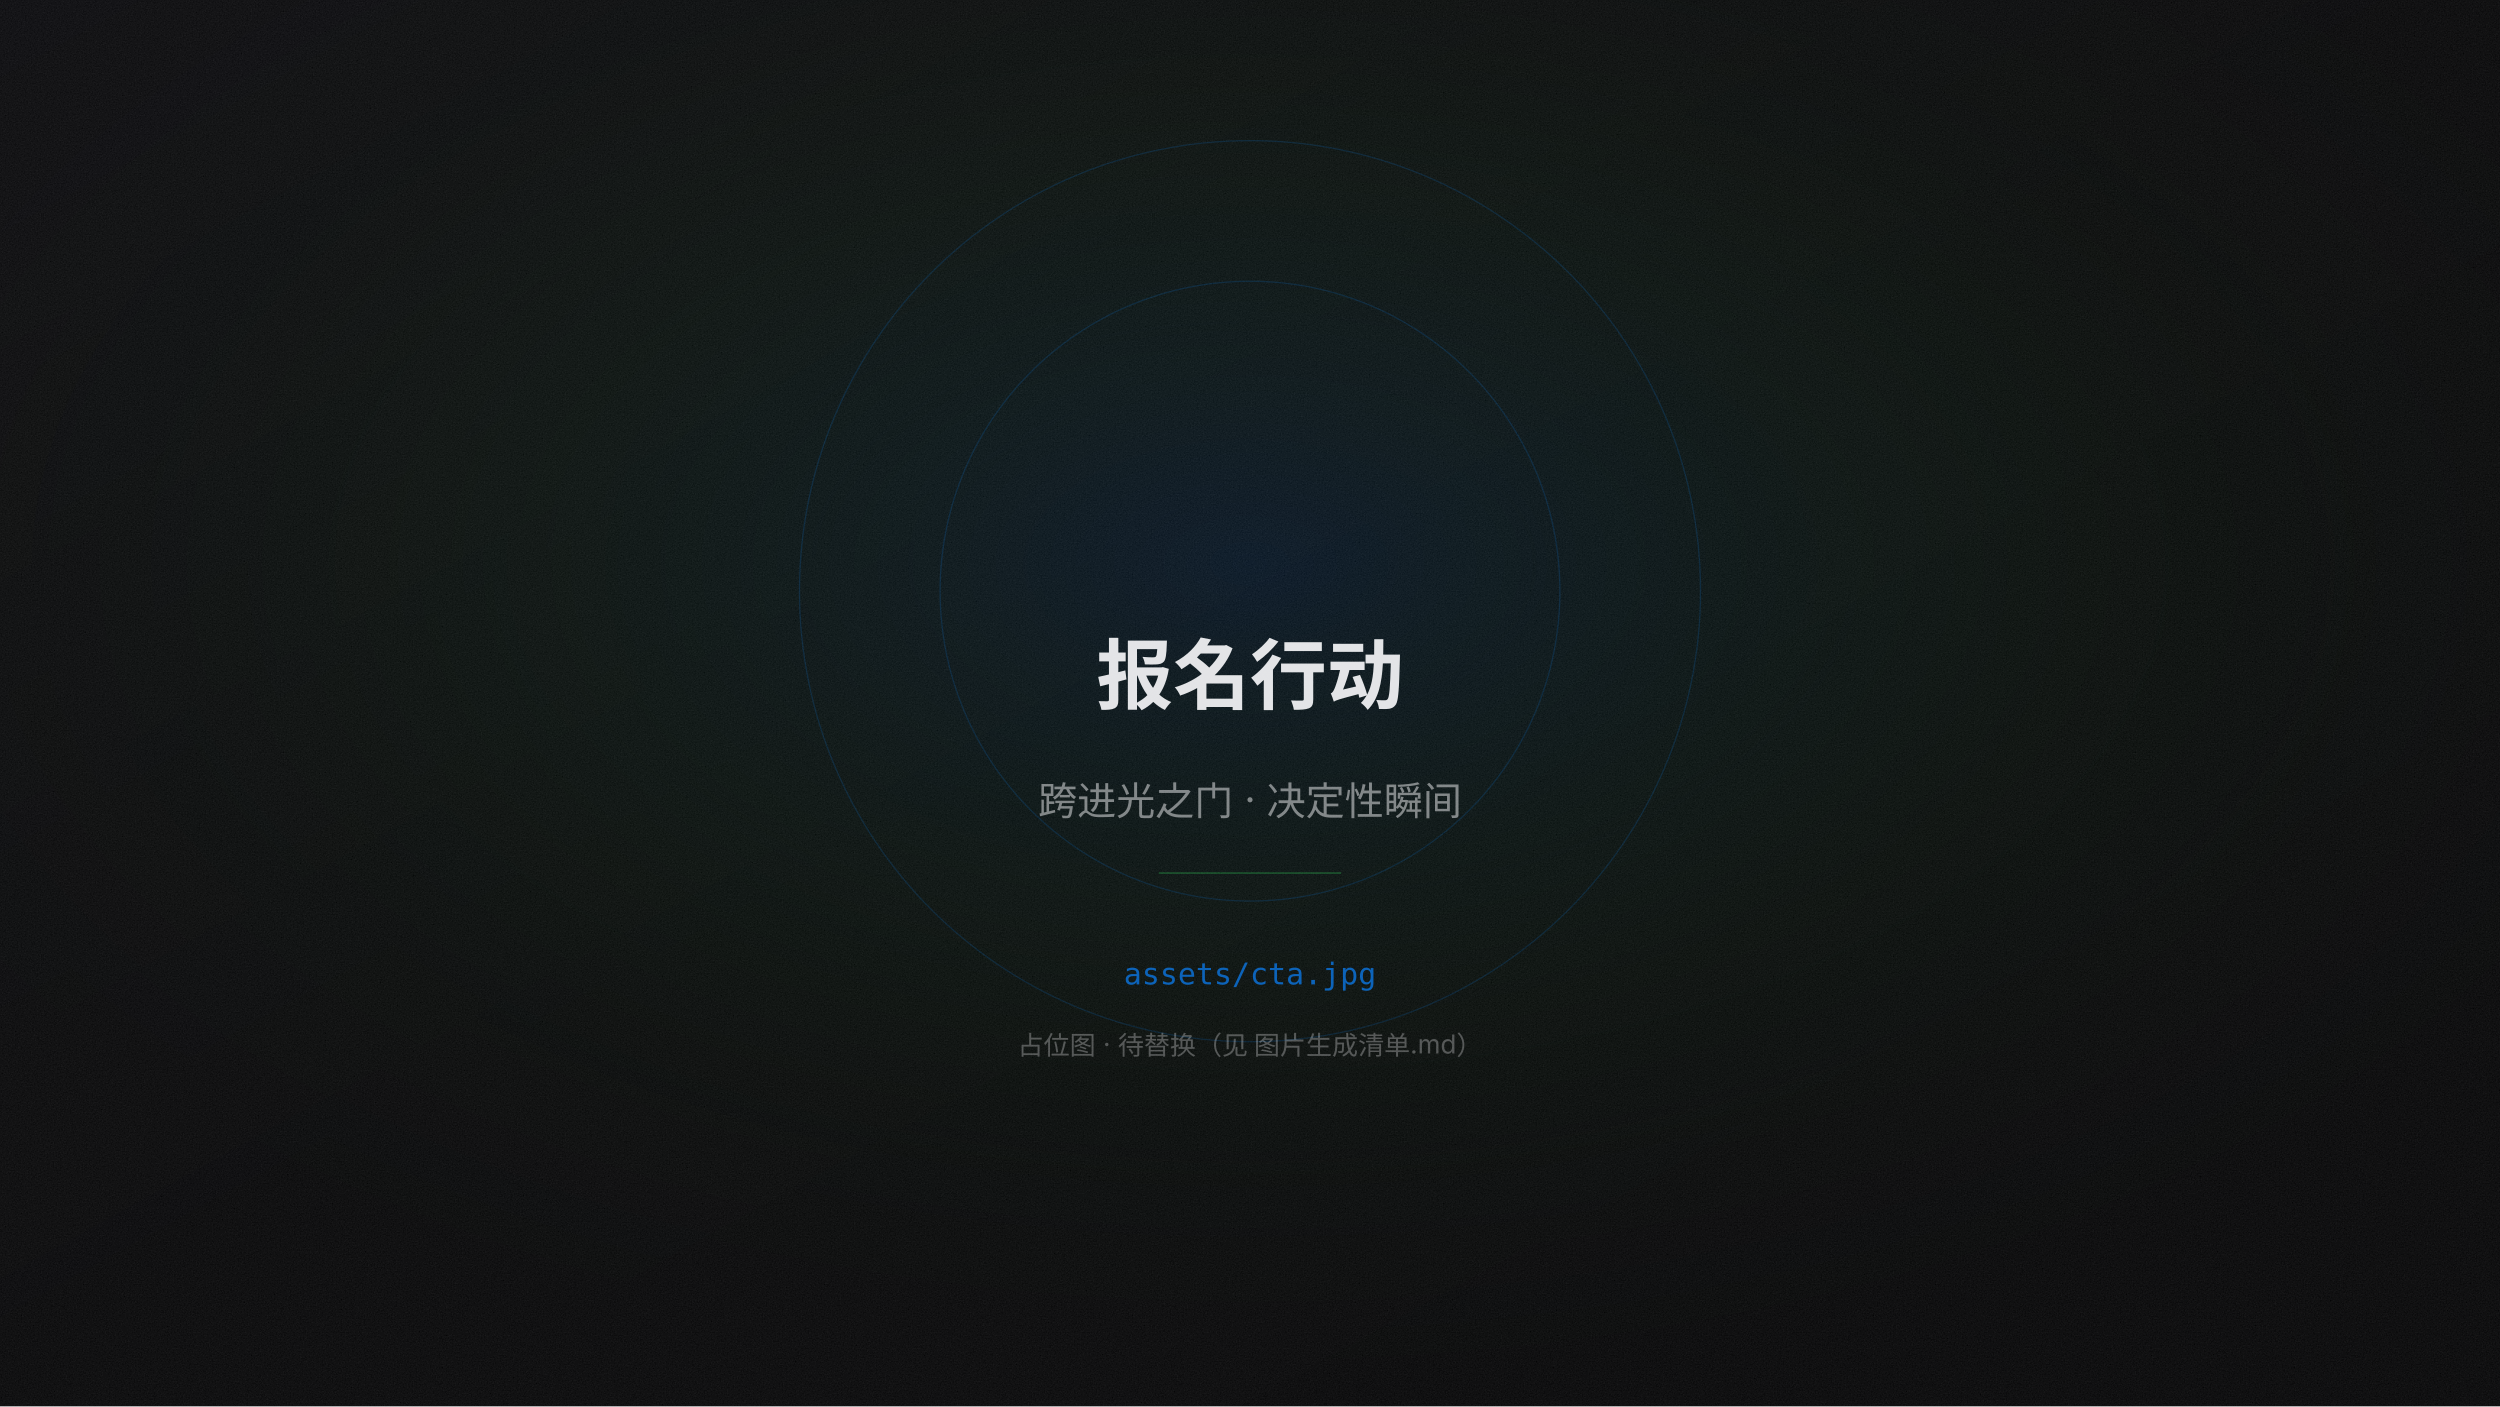
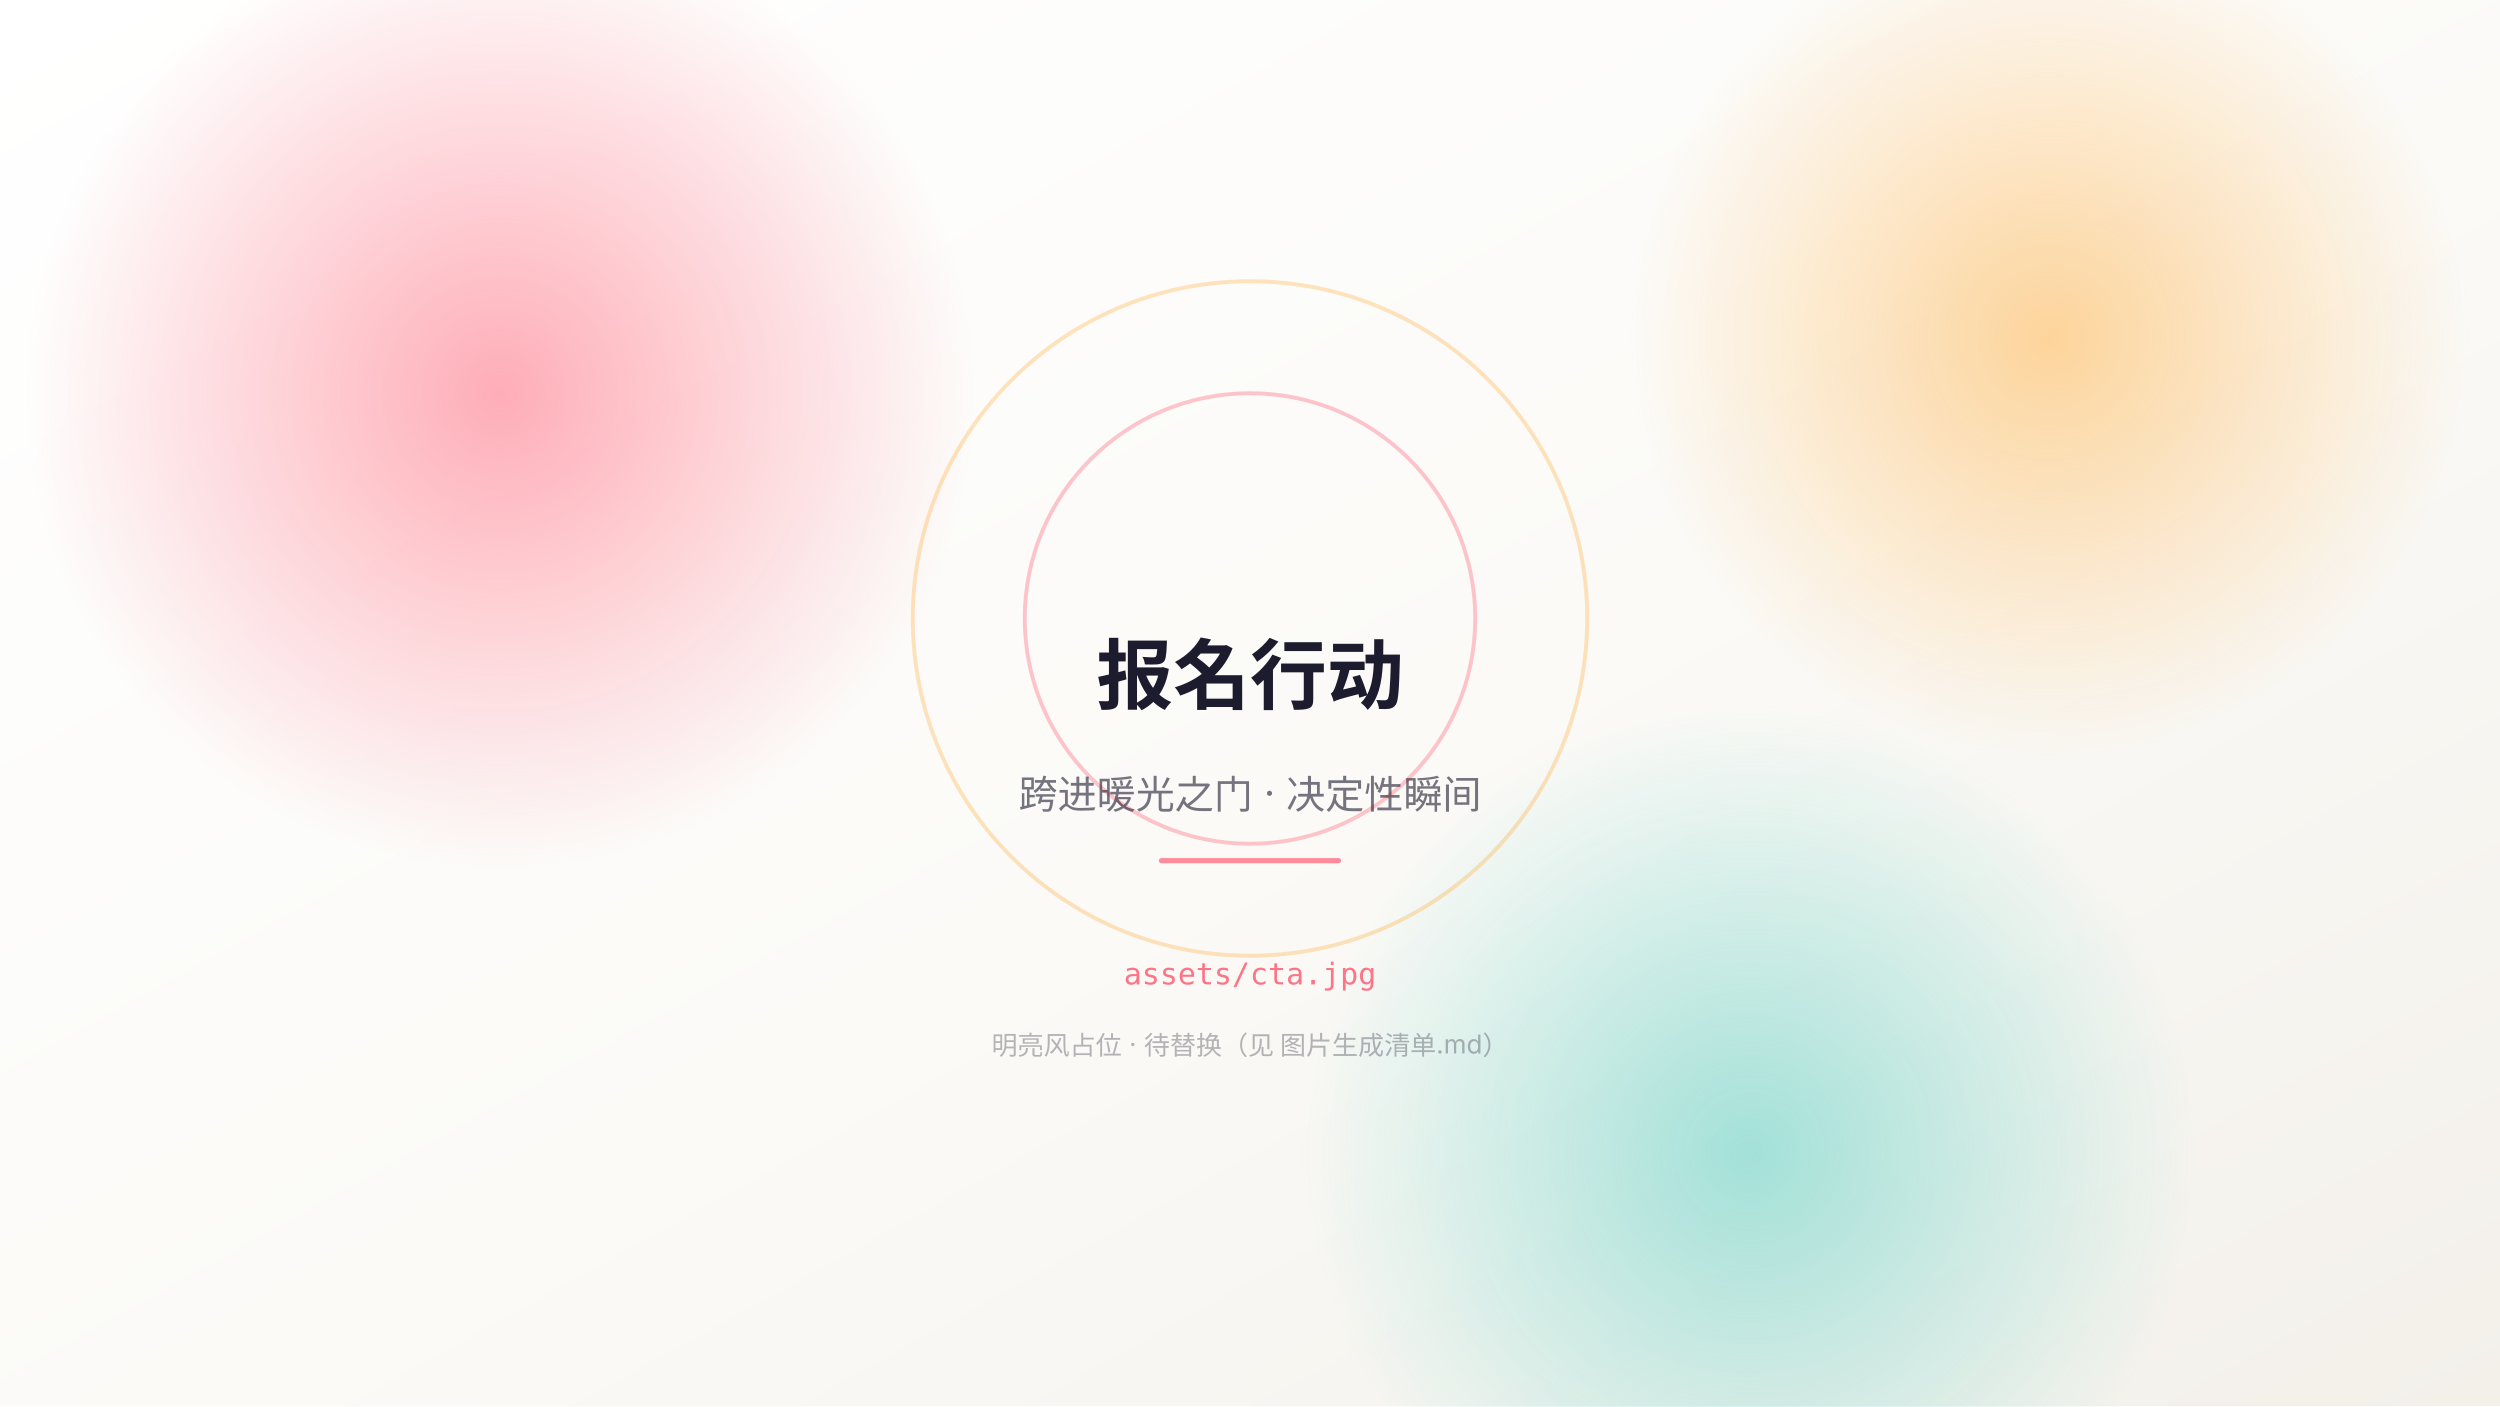
<svg xmlns="http://www.w3.org/2000/svg" width="1920" height="1080" viewBox="0 0 1920 1080">
  <defs>
-     <linearGradient id="bg" x1="0" y1="0" x2="1" y2="1">
-       <stop offset="0" stop-color="#131318" />
-       <stop offset="0.5" stop-color="#0d0d0f" />
-       <stop offset="1" stop-color="#0a0a0c" />
+     <linearGradient id="bgA" x1="0" y1="0" x2="1" y2="1">
+       <stop offset="0" stop-color="#FFFFFF" />
+       <stop offset="0.55" stop-color="#FBFAF7" />
+       <stop offset="1" stop-color="#F3F0EA" />
    </linearGradient>
-     <radialGradient id="glow" cx="0.5" cy="0.4" r="0.62">
-       <stop offset="0" stop-color="#0A84FF" stop-opacity="0.22" />
-       <stop offset="0.55" stop-color="#30D158" stop-opacity="0.06" />
-       <stop offset="1" stop-color="#0d0d0f" stop-opacity="0" />
+     <radialGradient id="blobP" cx="0.5" cy="0.5" r="0.5">
+       <stop offset="0" stop-color="#FF5D73" stop-opacity="0.5" />
+       <stop offset="1" stop-color="#FF5D73" stop-opacity="0" />
    </radialGradient>
-     <filter id="n">
-       <feTurbulence type="fractalNoise" baseFrequency="0.9" numOctaves="2" stitchTiles="stitch" />
-       <feColorMatrix type="saturate" values="0" />
-       <feComponentTransfer>
-         <feFuncA type="linear" slope="0.035" />
-       </feComponentTransfer>
-       <feComposite operator="over" in2="SourceGraphic" />
-     </filter>
+     <radialGradient id="blobO" cx="0.5" cy="0.5" r="0.5">
+       <stop offset="0" stop-color="#FF9F1C" stop-opacity="0.42" />
+       <stop offset="1" stop-color="#FF9F1C" stop-opacity="0" />
+     </radialGradient>
+     <radialGradient id="blobM" cx="0.5" cy="0.5" r="0.5">
+       <stop offset="0" stop-color="#2EC4B6" stop-opacity="0.42" />
+       <stop offset="1" stop-color="#2EC4B6" stop-opacity="0" />
+     </radialGradient>
  </defs>
-   <rect width="1920" height="1080" fill="url(#bg)" />
-   <rect width="1920" height="1080" fill="url(#glow)" />
-   <rect width="1920" height="1080" filter="url(#n)" opacity="0.5" />
-   <g fill="none" stroke="#0A84FF" stroke-opacity="0.16" stroke-width="1">
-     <circle cx="960" cy="454" r="238" />
-     <circle cx="960" cy="454" r="346" />
-   </g>
-   <rect x="890" y="670" width="140" height="1" fill="#30D158" fill-opacity="0.4" />
-   <text x="960" y="540" text-anchor="middle" font-family="-apple-system,PingFang SC,sans-serif" font-size="59" font-weight="600" fill="#F5F5F7" fill-opacity="0.92">报名行动</text>
-   <text x="960" y="626" text-anchor="middle" font-family="-apple-system,PingFang SC,sans-serif" font-size="30" fill="#F5F5F7" fill-opacity="0.5">跨进光之门 · 决定性瞬间</text>
-   <text x="960" y="756" text-anchor="middle" font-family="ui-monospace,monospace" font-size="23" fill="#0A84FF" fill-opacity="0.7">assets/cta.jpg</text>
-   <text x="960" y="810" text-anchor="middle" font-family="-apple-system,sans-serif" font-size="20" fill="#F5F5F7" fill-opacity="0.3">占位图 · 待替换（见 图片生成清单.md）</text>
+   <rect width="1920" height="1080" fill="url(#bgA)" />
+   <circle cx="384" cy="302" r="367" fill="url(#blobP)" />
+   <circle cx="1574" cy="259" r="324" fill="url(#blobO)" />
+   <circle cx="1344" cy="886" r="346" fill="url(#blobM)" />
+   <circle cx="960" cy="475" r="173" fill="none" stroke="#FF5D73" stroke-opacity="0.35" stroke-width="3" />
+   <circle cx="960" cy="475" r="259" fill="none" stroke="#FF9F1C" stroke-opacity="0.28" stroke-width="3" />
+   <rect x="890" y="659" width="140" height="4" rx="2" fill="#FF5D73" fill-opacity="0.7" />
+   <text x="960" y="540" text-anchor="middle" font-family="-apple-system,PingFang SC,sans-serif" font-size="59" font-weight="700" fill="#1D1B2E">报名行动</text>
+   <text x="960" y="621" text-anchor="middle" font-family="-apple-system,PingFang SC,sans-serif" font-size="30" fill="#1D1B2E" fill-opacity="0.6">跨进暖光之门 · 决定性瞬间</text>
+   <text x="960" y="756" text-anchor="middle" font-family="ui-monospace,monospace" font-size="23" fill="#FF5D73" fill-opacity="0.85">assets/cta.jpg</text>
+   <text x="960" y="810" text-anchor="middle" font-family="-apple-system,sans-serif" font-size="20" fill="#1D1B2E" fill-opacity="0.32">明亮风占位 · 待替换（见 图片生成清单.md）</text>
</svg>
